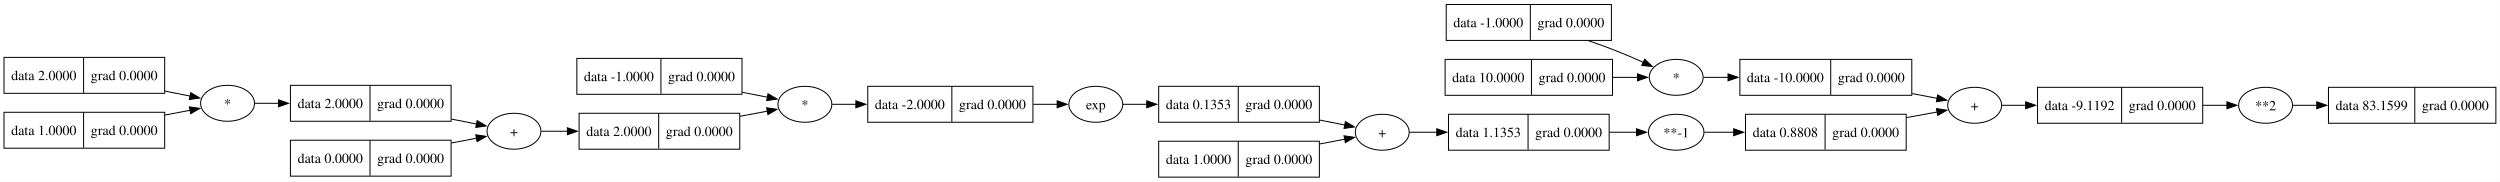
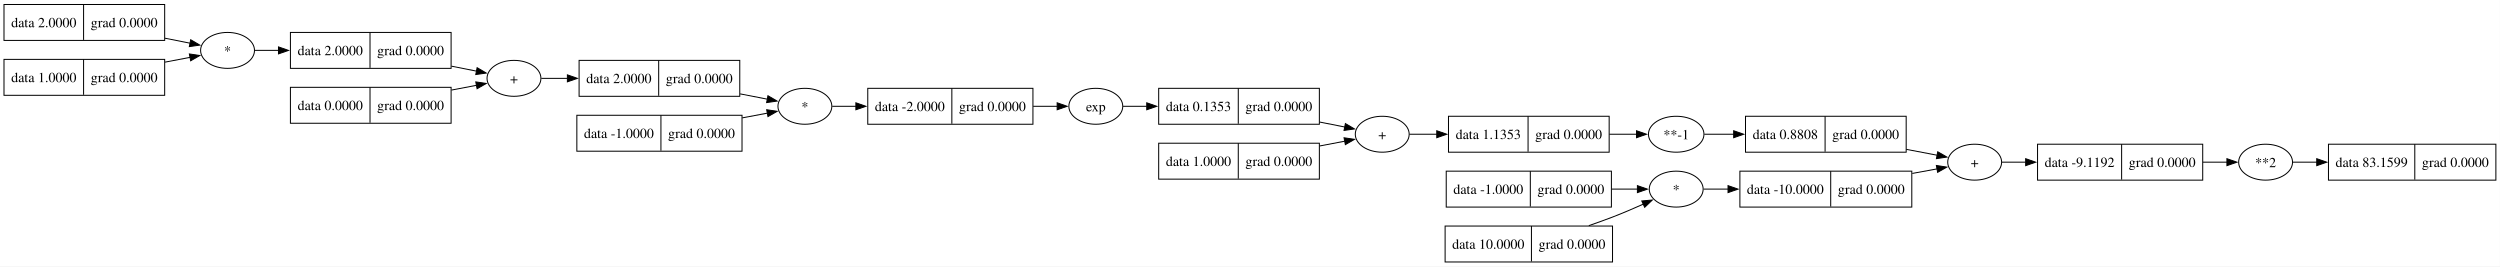
- <svg xmlns="http://www.w3.org/2000/svg" width="2505pt" height="182pt" viewBox="0.00 0.00 2505.00 182.00">
-   <g id="graph0" class="graph" transform="scale(1 1) rotate(0) translate(4 178)">
-     <polygon fill="white" stroke="none" points="-4,4 -4,-178 2500.87,-178 2500.87,4 -4,4" />
+ <svg xmlns="http://www.w3.org/2000/svg" width="2505pt" height="267pt" viewBox="0.00 0.00 2505.00 267.00">
+   <g id="graph0" class="graph" transform="scale(1 1) rotate(0) translate(4 263)">
+     <polygon fill="white" stroke="none" points="-4,4 -4,-263 2500.87,-263 2500.87,4 -4,4" />
    <g id="node1" class="node">
-       <polygon fill="none" stroke="black" points="2329.12,-54.5 2329.12,-90.5 2496.87,-90.5 2496.87,-54.5 2329.12,-54.5" />
-       <text xml:space="preserve" text-anchor="middle" x="2372.37" y="-67.7" font-family="Times,serif" font-size="14.00">data 83.1599</text>
-       <polyline fill="none" stroke="black" points="2415.62,-55 2415.62,-90.5" />
-       <text xml:space="preserve" text-anchor="middle" x="2456.24" y="-67.7" font-family="Times,serif" font-size="14.00">grad 0.0000</text>
+       <polygon fill="none" stroke="black" points="0,-222.5 0,-258.5 161,-258.5 161,-222.5 0,-222.5" />
+       <text xml:space="preserve" text-anchor="middle" x="39.88" y="-235.7" font-family="Times,serif" font-size="14.00">data 2.0000</text>
+       <polyline fill="none" stroke="black" points="79.75,-223 79.75,-258.5" />
+       <text xml:space="preserve" text-anchor="middle" x="120.38" y="-235.7" font-family="Times,serif" font-size="14.00">grad 0.0000</text>
+     </g>
+     <g id="node5" class="node">
+       <ellipse fill="none" stroke="black" cx="224" cy="-212.5" rx="27" ry="18" />
+       <text xml:space="preserve" text-anchor="middle" x="224" y="-207.45" font-family="Times,serif" font-size="14.00">*</text>
+     </g>
+     <g id="edge24" class="edge">
+       <path fill="none" stroke="black" d="M161.35,-224.7C170.09,-222.97 178.64,-221.28 186.46,-219.73" />
+       <polygon fill="black" stroke="black" points="187.08,-223.18 196.21,-217.8 185.72,-216.31 187.08,-223.18" />
    </g>
    <g id="node2" class="node">
-       <ellipse fill="none" stroke="black" cx="2266.12" cy="-72.5" rx="27" ry="18" />
-       <text xml:space="preserve" text-anchor="middle" x="2266.12" y="-67.45" font-family="Times,serif" font-size="14.00">**2</text>
+       <polygon fill="none" stroke="black" points="574,-111.5 574,-147.5 739.5,-147.5 739.5,-111.5 574,-111.5" />
+       <text xml:space="preserve" text-anchor="middle" x="616.12" y="-124.7" font-family="Times,serif" font-size="14.00">data -1.0000</text>
+       <polyline fill="none" stroke="black" points="658.25,-112 658.25,-147.5" />
+       <text xml:space="preserve" text-anchor="middle" x="698.88" y="-124.7" font-family="Times,serif" font-size="14.00">grad 0.0000</text>
+     </g>
+     <g id="node13" class="node">
+       <ellipse fill="none" stroke="black" cx="802.5" cy="-156.5" rx="27" ry="18" />
+       <text xml:space="preserve" text-anchor="middle" x="802.5" y="-151.45" font-family="Times,serif" font-size="14.00">*</text>
+     </g>
+     <g id="edge22" class="edge">
+       <path fill="none" stroke="black" d="M739.7,-144.89C748.5,-146.54 757.08,-148.16 764.92,-149.63" />
+       <polygon fill="black" stroke="black" points="764.22,-153.06 774.7,-151.47 765.51,-146.18 764.22,-153.06" />
+     </g>
+     <g id="node3" class="node">
+       <polygon fill="none" stroke="black" points="1445.12,-55.5 1445.12,-91.5 1610.62,-91.5 1610.62,-55.5 1445.12,-55.5" />
+       <text xml:space="preserve" text-anchor="middle" x="1487.25" y="-68.7" font-family="Times,serif" font-size="14.00">data -1.0000</text>
+       <polyline fill="none" stroke="black" points="1529.38,-56 1529.38,-91.5" />
+       <text xml:space="preserve" text-anchor="middle" x="1570" y="-68.7" font-family="Times,serif" font-size="14.00">grad 0.0000</text>
+     </g>
+     <g id="node22" class="node">
+       <ellipse fill="none" stroke="black" cx="1675.56" cy="-73.5" rx="27" ry="18" />
+       <text xml:space="preserve" text-anchor="middle" x="1675.56" y="-68.45" font-family="Times,serif" font-size="14.00">*</text>
+     </g>
+     <g id="edge17" class="edge">
+       <path fill="none" stroke="black" d="M1611.08,-73.5C1620,-73.5 1628.72,-73.5 1636.71,-73.5" />
+       <polygon fill="black" stroke="black" points="1636.68,-77 1646.68,-73.5 1636.68,-70 1636.68,-77" />
+     </g>
+     <g id="node4" class="node">
+       <polygon fill="none" stroke="black" points="287,-194.5 287,-230.5 448,-230.5 448,-194.5 287,-194.5" />
+       <text xml:space="preserve" text-anchor="middle" x="326.88" y="-207.7" font-family="Times,serif" font-size="14.00">data 2.0000</text>
+       <polyline fill="none" stroke="black" points="366.75,-195 366.75,-230.5" />
+       <text xml:space="preserve" text-anchor="middle" x="407.38" y="-207.7" font-family="Times,serif" font-size="14.00">grad 0.0000</text>
+     </g>
+     <g id="node15" class="node">
+       <ellipse fill="none" stroke="black" cx="511" cy="-184.5" rx="27" ry="18" />
+       <text xml:space="preserve" text-anchor="middle" x="511" y="-179.45" font-family="Times,serif" font-size="14.00">+</text>
+     </g>
+     <g id="edge21" class="edge">
+       <path fill="none" stroke="black" d="M448.35,-196.7C457.09,-194.97 465.64,-193.28 473.46,-191.73" />
+       <polygon fill="black" stroke="black" points="474.08,-195.18 483.21,-189.8 472.72,-188.31 474.08,-195.18" />
    </g>
    <g id="edge1" class="edge">
-       <path fill="none" stroke="black" d="M2293.35,-72.5C2300.58,-72.5 2308.85,-72.5 2317.6,-72.5" />
-       <polygon fill="black" stroke="black" points="2317.38,-76 2327.38,-72.5 2317.38,-69 2317.38,-76" />
-     </g>
-     <g id="node3" class="node">
-       <polygon fill="none" stroke="black" points="865.5,-55.5 865.5,-91.5 1031,-91.5 1031,-55.5 865.5,-55.5" />
-       <text xml:space="preserve" text-anchor="middle" x="907.62" y="-68.7" font-family="Times,serif" font-size="14.00">data -2.0000</text>
-       <polyline fill="none" stroke="black" points="949.75,-56 949.75,-91.5" />
-       <text xml:space="preserve" text-anchor="middle" x="990.38" y="-68.7" font-family="Times,serif" font-size="14.00">grad 0.0000</text>
+       <path fill="none" stroke="black" d="M251.28,-212.5C258.4,-212.5 266.52,-212.5 275.08,-212.5" />
+       <polygon fill="black" stroke="black" points="275.04,-216 285.04,-212.5 275.04,-209 275.04,-216" />
+     </g>
+     <g id="node6" class="node">
+       <polygon fill="none" stroke="black" points="2329.12,-82.5 2329.12,-118.5 2496.87,-118.5 2496.87,-82.5 2329.12,-82.5" />
+       <text xml:space="preserve" text-anchor="middle" x="2372.37" y="-95.7" font-family="Times,serif" font-size="14.00">data 83.1599</text>
+       <polyline fill="none" stroke="black" points="2415.62,-83 2415.62,-118.5" />
+       <text xml:space="preserve" text-anchor="middle" x="2456.24" y="-95.7" font-family="Times,serif" font-size="14.00">grad 0.0000</text>
+     </g>
+     <g id="node7" class="node">
+       <ellipse fill="none" stroke="black" cx="2266.12" cy="-100.5" rx="27" ry="18" />
+       <text xml:space="preserve" text-anchor="middle" x="2266.12" y="-95.45" font-family="Times,serif" font-size="14.00">**2</text>
+     </g>
+     <g id="edge2" class="edge">
+       <path fill="none" stroke="black" d="M2293.35,-100.5C2300.58,-100.5 2308.85,-100.5 2317.6,-100.5" />
+       <polygon fill="black" stroke="black" points="2317.38,-104 2327.38,-100.5 2317.38,-97 2317.38,-104" />
+     </g>
+     <g id="node8" class="node">
+       <polygon fill="none" stroke="black" points="2037.62,-82.5 2037.62,-118.5 2203.12,-118.5 2203.12,-82.5 2037.62,-82.5" />
+       <text xml:space="preserve" text-anchor="middle" x="2079.74" y="-95.7" font-family="Times,serif" font-size="14.00">data -9.1192</text>
+       <polyline fill="none" stroke="black" points="2121.87,-83 2121.87,-118.5" />
+       <text xml:space="preserve" text-anchor="middle" x="2162.49" y="-95.7" font-family="Times,serif" font-size="14.00">grad 0.0000</text>
+     </g>
+     <g id="edge10" class="edge">
+       <path fill="none" stroke="black" d="M2203.32,-100.5C2211.76,-100.5 2220.01,-100.5 2227.6,-100.5" />
+       <polygon fill="black" stroke="black" points="2227.38,-104 2237.38,-100.5 2227.38,-97 2227.38,-104" />
+     </g>
+     <g id="node9" class="node">
+       <ellipse fill="none" stroke="black" cx="1974.62" cy="-100.5" rx="27" ry="18" />
+       <text xml:space="preserve" text-anchor="middle" x="1974.62" y="-95.45" font-family="Times,serif" font-size="14.00">+</text>
+     </g>
+     <g id="edge3" class="edge">
+       <path fill="none" stroke="black" d="M2001.98,-100.5C2009.08,-100.5 2017.19,-100.5 2025.75,-100.5" />
+       <polygon fill="black" stroke="black" points="2025.71,-104 2035.71,-100.5 2025.71,-97 2025.71,-104" />
+     </g>
+     <g id="node10" class="node">
+       <polygon fill="none" stroke="black" points="1447.38,-110.5 1447.38,-146.5 1608.38,-146.5 1608.38,-110.5 1447.38,-110.5" />
+       <text xml:space="preserve" text-anchor="middle" x="1487.25" y="-123.7" font-family="Times,serif" font-size="14.00">data 1.1353</text>
+       <polyline fill="none" stroke="black" points="1527.12,-111 1527.12,-146.5" />
+       <text xml:space="preserve" text-anchor="middle" x="1567.75" y="-123.7" font-family="Times,serif" font-size="14.00">grad 0.0000</text>
+     </g>
+     <g id="node25" class="node">
+       <ellipse fill="none" stroke="black" cx="1675.56" cy="-128.5" rx="27.81" ry="18" />
+       <text xml:space="preserve" text-anchor="middle" x="1675.56" y="-123.45" font-family="Times,serif" font-size="14.00">**-1</text>
+     </g>
+     <g id="edge20" class="edge">
+       <path fill="none" stroke="black" d="M1608.54,-128.5C1618.02,-128.5 1627.34,-128.5 1635.86,-128.5" />
+       <polygon fill="black" stroke="black" points="1635.79,-132 1645.79,-128.5 1635.79,-125 1635.79,-132" />
+     </g>
+     <g id="node11" class="node">
+       <ellipse fill="none" stroke="black" cx="1381" cy="-128.5" rx="27" ry="18" />
+       <text xml:space="preserve" text-anchor="middle" x="1381" y="-123.45" font-family="Times,serif" font-size="14.00">+</text>
+     </g>
+     <g id="edge4" class="edge">
+       <path fill="none" stroke="black" d="M1408.24,-128.5C1416.35,-128.5 1425.8,-128.5 1435.75,-128.5" />
+       <polygon fill="black" stroke="black" points="1435.64,-132 1445.64,-128.5 1435.64,-125 1435.64,-132" />
+     </g>
+     <g id="node12" class="node">
+       <polygon fill="none" stroke="black" points="865.5,-138.5 865.5,-174.5 1031,-174.5 1031,-138.5 865.5,-138.5" />
+       <text xml:space="preserve" text-anchor="middle" x="907.62" y="-151.7" font-family="Times,serif" font-size="14.00">data -2.0000</text>
+       <polyline fill="none" stroke="black" points="949.75,-139 949.75,-174.5" />
+       <text xml:space="preserve" text-anchor="middle" x="990.38" y="-151.7" font-family="Times,serif" font-size="14.00">grad 0.0000</text>
+     </g>
+     <g id="node20" class="node">
+       <ellipse fill="none" stroke="black" cx="1094" cy="-156.5" rx="27" ry="18" />
+       <text xml:space="preserve" text-anchor="middle" x="1094" y="-151.45" font-family="Times,serif" font-size="14.00">exp</text>
+     </g>
+     <g id="edge18" class="edge">
+       <path fill="none" stroke="black" d="M1031.2,-156.5C1039.64,-156.5 1047.9,-156.5 1055.48,-156.5" />
+       <polygon fill="black" stroke="black" points="1055.27,-160 1065.27,-156.5 1055.27,-153 1055.27,-160" />
+     </g>
+     <g id="edge5" class="edge">
+       <path fill="none" stroke="black" d="M829.87,-156.5C836.97,-156.5 845.07,-156.5 853.64,-156.5" />
+       <polygon fill="black" stroke="black" points="853.59,-160 863.59,-156.5 853.59,-153 853.59,-160" />
+     </g>
+     <g id="node14" class="node">
+       <polygon fill="none" stroke="black" points="576.25,-166.5 576.25,-202.5 737.25,-202.5 737.25,-166.5 576.25,-166.5" />
+       <text xml:space="preserve" text-anchor="middle" x="616.12" y="-179.7" font-family="Times,serif" font-size="14.00">data 2.0000</text>
+       <polyline fill="none" stroke="black" points="656,-167 656,-202.5" />
+       <text xml:space="preserve" text-anchor="middle" x="696.62" y="-179.7" font-family="Times,serif" font-size="14.00">grad 0.0000</text>
+     </g>
+     <g id="edge15" class="edge">
+       <path fill="none" stroke="black" d="M737.61,-168.94C747.1,-167.1 756.4,-165.28 764.84,-163.64" />
+       <polygon fill="black" stroke="black" points="765.49,-167.08 774.64,-161.73 764.16,-160.21 765.49,-167.08" />
+     </g>
+     <g id="edge6" class="edge">
+       <path fill="none" stroke="black" d="M538.37,-184.5C546.17,-184.5 555.2,-184.5 564.7,-184.5" />
+       <polygon fill="black" stroke="black" points="564.52,-188 574.52,-184.5 564.52,-181 564.52,-188" />
+     </g>
+     <g id="node16" class="node">
+       <polygon fill="none" stroke="black" points="287,-139.5 287,-175.5 448,-175.5 448,-139.5 287,-139.5" />
+       <text xml:space="preserve" text-anchor="middle" x="326.88" y="-152.7" font-family="Times,serif" font-size="14.00">data 0.0000</text>
+       <polyline fill="none" stroke="black" points="366.75,-140 366.75,-175.5" />
+       <text xml:space="preserve" text-anchor="middle" x="407.38" y="-152.7" font-family="Times,serif" font-size="14.00">grad 0.0000</text>
+     </g>
+     <g id="edge19" class="edge">
+       <path fill="none" stroke="black" d="M448.35,-172.74C457.09,-174.4 465.64,-176.04 473.46,-177.53" />
+       <polygon fill="black" stroke="black" points="472.73,-180.95 483.21,-179.39 474.04,-174.08 472.73,-180.95" />
+     </g>
+     <g id="node17" class="node">
+       <polygon fill="none" stroke="black" points="0,-167.5 0,-203.5 161,-203.5 161,-167.5 0,-167.5" />
+       <text xml:space="preserve" text-anchor="middle" x="39.88" y="-180.7" font-family="Times,serif" font-size="14.00">data 1.0000</text>
+       <polyline fill="none" stroke="black" points="79.75,-168 79.75,-203.5" />
+       <text xml:space="preserve" text-anchor="middle" x="120.38" y="-180.7" font-family="Times,serif" font-size="14.00">grad 0.0000</text>
+     </g>
+     <g id="edge14" class="edge">
+       <path fill="none" stroke="black" d="M161.35,-200.74C170.09,-202.4 178.64,-204.04 186.46,-205.53" />
+       <polygon fill="black" stroke="black" points="185.73,-208.95 196.21,-207.39 187.04,-202.08 185.73,-208.95" />
    </g>
    <g id="node18" class="node">
-       <ellipse fill="none" stroke="black" cx="1094" cy="-73.5" rx="27" ry="18" />
-       <text xml:space="preserve" text-anchor="middle" x="1094" y="-68.45" font-family="Times,serif" font-size="14.00">exp</text>
-     </g>
-     <g id="edge20" class="edge">
-       <path fill="none" stroke="black" d="M1031.2,-73.5C1039.64,-73.5 1047.9,-73.5 1055.48,-73.5" />
-       <polygon fill="black" stroke="black" points="1055.27,-77 1065.27,-73.5 1055.27,-70 1055.27,-77" />
-     </g>
-     <g id="node4" class="node">
-       <ellipse fill="none" stroke="black" cx="802.5" cy="-73.5" rx="27" ry="18" />
-       <text xml:space="preserve" text-anchor="middle" x="802.5" y="-68.45" font-family="Times,serif" font-size="14.00">*</text>
-     </g>
-     <g id="edge2" class="edge">
-       <path fill="none" stroke="black" d="M829.87,-73.5C836.97,-73.5 845.07,-73.5 853.64,-73.5" />
-       <polygon fill="black" stroke="black" points="853.59,-77 863.59,-73.5 853.59,-70 853.59,-77" />
-     </g>
-     <g id="node5" class="node">
-       <polygon fill="none" stroke="black" points="2037.62,-54.5 2037.62,-90.5 2203.12,-90.5 2203.12,-54.5 2037.62,-54.5" />
-       <text xml:space="preserve" text-anchor="middle" x="2079.74" y="-67.7" font-family="Times,serif" font-size="14.00">data -9.1192</text>
-       <polyline fill="none" stroke="black" points="2121.87,-55 2121.87,-90.5" />
-       <text xml:space="preserve" text-anchor="middle" x="2162.49" y="-67.7" font-family="Times,serif" font-size="14.00">grad 0.0000</text>
-     </g>
-     <g id="edge19" class="edge">
-       <path fill="none" stroke="black" d="M2203.32,-72.5C2211.76,-72.5 2220.01,-72.5 2227.6,-72.5" />
-       <polygon fill="black" stroke="black" points="2227.38,-76 2237.38,-72.5 2227.38,-69 2227.38,-76" />
-     </g>
-     <g id="node6" class="node">
-       <ellipse fill="none" stroke="black" cx="1974.62" cy="-72.5" rx="27" ry="18" />
-       <text xml:space="preserve" text-anchor="middle" x="1974.62" y="-67.45" font-family="Times,serif" font-size="14.00">+</text>
-     </g>
-     <g id="edge3" class="edge">
-       <path fill="none" stroke="black" d="M2001.98,-72.5C2009.08,-72.5 2017.19,-72.5 2025.75,-72.5" />
-       <polygon fill="black" stroke="black" points="2025.71,-76 2035.71,-72.5 2025.71,-69 2025.71,-76" />
-     </g>
-     <g id="node7" class="node">
-       <polygon fill="none" stroke="black" points="1739.37,-82.5 1739.37,-118.5 1911.62,-118.5 1911.62,-82.5 1739.37,-82.5" />
-       <text xml:space="preserve" text-anchor="middle" x="1784.87" y="-95.7" font-family="Times,serif" font-size="14.00">data -10.0000</text>
-       <polyline fill="none" stroke="black" points="1830.37,-83 1830.37,-118.5" />
-       <text xml:space="preserve" text-anchor="middle" x="1870.99" y="-95.7" font-family="Times,serif" font-size="14.00">grad 0.0000</text>
-     </g>
-     <g id="edge22" class="edge">
-       <path fill="none" stroke="black" d="M1912.07,-84.21C1920.81,-82.55 1929.31,-80.93 1937.06,-79.46" />
-       <polygon fill="black" stroke="black" points="1937.54,-82.93 1946.71,-77.62 1936.23,-76.05 1937.54,-82.93" />
-     </g>
-     <g id="node8" class="node">
-       <ellipse fill="none" stroke="black" cx="1675.56" cy="-100.5" rx="27" ry="18" />
-       <text xml:space="preserve" text-anchor="middle" x="1675.56" y="-95.45" font-family="Times,serif" font-size="14.00">*</text>
-     </g>
-     <g id="edge4" class="edge">
-       <path fill="none" stroke="black" d="M1703.01,-100.5C1710.31,-100.5 1718.69,-100.5 1727.55,-100.5" />
-       <polygon fill="black" stroke="black" points="1727.49,-104 1737.49,-100.5 1727.49,-97 1727.49,-104" />
-     </g>
-     <g id="node9" class="node">
-       <polygon fill="none" stroke="black" points="1447.38,-27.5 1447.38,-63.5 1608.38,-63.5 1608.38,-27.5 1447.38,-27.5" />
-       <text xml:space="preserve" text-anchor="middle" x="1487.25" y="-40.7" font-family="Times,serif" font-size="14.00">data 1.1353</text>
-       <polyline fill="none" stroke="black" points="1527.12,-28 1527.12,-63.5" />
-       <text xml:space="preserve" text-anchor="middle" x="1567.75" y="-40.7" font-family="Times,serif" font-size="14.00">grad 0.0000</text>
-     </g>
-     <g id="node22" class="node">
-       <ellipse fill="none" stroke="black" cx="1675.56" cy="-45.5" rx="27.81" ry="18" />
-       <text xml:space="preserve" text-anchor="middle" x="1675.56" y="-40.45" font-family="Times,serif" font-size="14.00">**-1</text>
-     </g>
-     <g id="edge10" class="edge">
-       <path fill="none" stroke="black" d="M1608.54,-45.5C1618.02,-45.5 1627.34,-45.5 1635.86,-45.5" />
-       <polygon fill="black" stroke="black" points="1635.79,-49 1645.79,-45.5 1635.79,-42 1635.79,-49" />
-     </g>
-     <g id="node10" class="node">
-       <ellipse fill="none" stroke="black" cx="1381" cy="-45.5" rx="27" ry="18" />
-       <text xml:space="preserve" text-anchor="middle" x="1381" y="-40.45" font-family="Times,serif" font-size="14.00">+</text>
-     </g>
-     <g id="edge5" class="edge">
-       <path fill="none" stroke="black" d="M1408.24,-45.5C1416.35,-45.5 1425.8,-45.5 1435.75,-45.5" />
-       <polygon fill="black" stroke="black" points="1435.64,-49 1445.64,-45.5 1435.64,-42 1435.64,-49" />
-     </g>
-     <g id="node11" class="node">
-       <polygon fill="none" stroke="black" points="0,-84.5 0,-120.5 161,-120.5 161,-84.5 0,-84.5" />
-       <text xml:space="preserve" text-anchor="middle" x="39.88" y="-97.7" font-family="Times,serif" font-size="14.00">data 2.0000</text>
-       <polyline fill="none" stroke="black" points="79.75,-85 79.75,-120.5" />
-       <text xml:space="preserve" text-anchor="middle" x="120.38" y="-97.7" font-family="Times,serif" font-size="14.00">grad 0.0000</text>
-     </g>
-     <g id="node14" class="node">
-       <ellipse fill="none" stroke="black" cx="224" cy="-74.5" rx="27" ry="18" />
-       <text xml:space="preserve" text-anchor="middle" x="224" y="-69.45" font-family="Times,serif" font-size="14.00">*</text>
-     </g>
-     <g id="edge21" class="edge">
-       <path fill="none" stroke="black" d="M161.35,-86.7C170.09,-84.97 178.64,-83.28 186.46,-81.73" />
-       <polygon fill="black" stroke="black" points="187.08,-85.18 196.21,-79.8 185.72,-78.31 187.08,-85.18" />
-     </g>
-     <g id="node12" class="node">
-       <polygon fill="none" stroke="black" points="1445.12,-137.5 1445.12,-173.5 1610.62,-173.5 1610.62,-137.5 1445.12,-137.5" />
-       <text xml:space="preserve" text-anchor="middle" x="1487.25" y="-150.7" font-family="Times,serif" font-size="14.00">data -1.0000</text>
-       <polyline fill="none" stroke="black" points="1529.38,-138 1529.38,-173.5" />
-       <text xml:space="preserve" text-anchor="middle" x="1570" y="-150.7" font-family="Times,serif" font-size="14.00">grad 0.0000</text>
-     </g>
-     <g id="edge18" class="edge">
-       <path fill="none" stroke="black" d="M1588,-137.08C1596.03,-134.33 1604.12,-131.43 1611.75,-128.5 1621.98,-124.57 1632.95,-119.85 1642.81,-115.43" />
-       <polygon fill="black" stroke="black" points="1643.97,-118.74 1651.62,-111.41 1641.06,-112.38 1643.97,-118.74" />
-     </g>
-     <g id="node13" class="node">
-       <polygon fill="none" stroke="black" points="287,-56.5 287,-92.5 448,-92.5 448,-56.5 287,-56.5" />
-       <text xml:space="preserve" text-anchor="middle" x="326.88" y="-69.7" font-family="Times,serif" font-size="14.00">data 2.0000</text>
-       <polyline fill="none" stroke="black" points="366.75,-57 366.75,-92.5" />
-       <text xml:space="preserve" text-anchor="middle" x="407.38" y="-69.7" font-family="Times,serif" font-size="14.00">grad 0.0000</text>
-     </g>
-     <g id="node25" class="node">
-       <ellipse fill="none" stroke="black" cx="511" cy="-46.5" rx="27" ry="18" />
-       <text xml:space="preserve" text-anchor="middle" x="511" y="-41.45" font-family="Times,serif" font-size="14.00">+</text>
+       <polygon fill="none" stroke="black" points="1157,-83.5 1157,-119.5 1318,-119.5 1318,-83.5 1157,-83.5" />
+       <text xml:space="preserve" text-anchor="middle" x="1196.88" y="-96.7" font-family="Times,serif" font-size="14.00">data 1.0000</text>
+       <polyline fill="none" stroke="black" points="1236.75,-84 1236.75,-119.5" />
+       <text xml:space="preserve" text-anchor="middle" x="1277.38" y="-96.7" font-family="Times,serif" font-size="14.00">grad 0.0000</text>
+     </g>
+     <g id="edge23" class="edge">
+       <path fill="none" stroke="black" d="M1318.35,-116.74C1327.09,-118.4 1335.64,-120.04 1343.46,-121.53" />
+       <polygon fill="black" stroke="black" points="1342.73,-124.95 1353.21,-123.39 1344.04,-118.08 1342.73,-124.95" />
+     </g>
+     <g id="node19" class="node">
+       <polygon fill="none" stroke="black" points="1157,-138.5 1157,-174.5 1318,-174.5 1318,-138.5 1157,-138.5" />
+       <text xml:space="preserve" text-anchor="middle" x="1196.88" y="-151.7" font-family="Times,serif" font-size="14.00">data 0.1353</text>
+       <polyline fill="none" stroke="black" points="1236.75,-139 1236.75,-174.5" />
+       <text xml:space="preserve" text-anchor="middle" x="1277.38" y="-151.7" font-family="Times,serif" font-size="14.00">grad 0.0000</text>
+     </g>
+     <g id="edge11" class="edge">
+       <path fill="none" stroke="black" d="M1318.35,-140.7C1327.09,-138.97 1335.64,-137.28 1343.46,-135.73" />
+       <polygon fill="black" stroke="black" points="1344.08,-139.18 1353.21,-133.8 1342.72,-132.31 1344.08,-139.18" />
+     </g>
+     <g id="edge7" class="edge">
+       <path fill="none" stroke="black" d="M1121.28,-156.5C1128.4,-156.5 1136.52,-156.5 1145.08,-156.5" />
+       <polygon fill="black" stroke="black" points="1145.04,-160 1155.04,-156.5 1145.04,-153 1145.04,-160" />
+     </g>
+     <g id="node21" class="node">
+       <polygon fill="none" stroke="black" points="1739.37,-55.5 1739.37,-91.5 1911.62,-91.5 1911.62,-55.5 1739.37,-55.5" />
+       <text xml:space="preserve" text-anchor="middle" x="1784.87" y="-68.7" font-family="Times,serif" font-size="14.00">data -10.0000</text>
+       <polyline fill="none" stroke="black" points="1830.37,-56 1830.37,-91.5" />
+       <text xml:space="preserve" text-anchor="middle" x="1870.99" y="-68.7" font-family="Times,serif" font-size="14.00">grad 0.0000</text>
+     </g>
+     <g id="edge13" class="edge">
+       <path fill="none" stroke="black" d="M1912.07,-89.21C1920.81,-90.81 1929.31,-92.37 1937.06,-93.79" />
+       <polygon fill="black" stroke="black" points="1936.24,-97.2 1946.71,-95.56 1937.51,-90.31 1936.24,-97.2" />
+     </g>
+     <g id="edge8" class="edge">
+       <path fill="none" stroke="black" d="M1703.01,-73.5C1710.31,-73.5 1718.69,-73.5 1727.55,-73.5" />
+       <polygon fill="black" stroke="black" points="1727.49,-77 1737.49,-73.5 1727.49,-70 1727.49,-77" />
+     </g>
+     <g id="node23" class="node">
+       <polygon fill="none" stroke="black" points="1444,-0.5 1444,-36.5 1611.75,-36.5 1611.75,-0.5 1444,-0.5" />
+       <text xml:space="preserve" text-anchor="middle" x="1487.25" y="-13.7" font-family="Times,serif" font-size="14.00">data 10.0000</text>
+       <polyline fill="none" stroke="black" points="1530.5,-1 1530.5,-36.5" />
+       <text xml:space="preserve" text-anchor="middle" x="1571.12" y="-13.7" font-family="Times,serif" font-size="14.00">grad 0.0000</text>
    </g>
    <g id="edge16" class="edge">
-       <path fill="none" stroke="black" d="M448.35,-58.7C457.09,-56.97 465.64,-55.28 473.46,-53.73" />
-       <polygon fill="black" stroke="black" points="474.08,-57.18 483.21,-51.8 472.72,-50.31 474.08,-57.18" />
-     </g>
-     <g id="edge6" class="edge">
-       <path fill="none" stroke="black" d="M251.28,-74.5C258.4,-74.5 266.52,-74.5 275.08,-74.5" />
-       <polygon fill="black" stroke="black" points="275.04,-78 285.04,-74.5 275.04,-71 275.04,-78" />
-     </g>
-     <g id="node15" class="node">
-       <polygon fill="none" stroke="black" points="574,-83.5 574,-119.5 739.5,-119.5 739.5,-83.5 574,-83.5" />
-       <text xml:space="preserve" text-anchor="middle" x="616.12" y="-96.7" font-family="Times,serif" font-size="14.00">data -1.0000</text>
-       <polyline fill="none" stroke="black" points="658.25,-84 658.25,-119.5" />
-       <text xml:space="preserve" text-anchor="middle" x="698.88" y="-96.7" font-family="Times,serif" font-size="14.00">grad 0.0000</text>
-     </g>
-     <g id="edge15" class="edge">
-       <path fill="none" stroke="black" d="M739.7,-85.54C748.5,-83.82 757.08,-82.15 764.92,-80.62" />
-       <polygon fill="black" stroke="black" points="765.55,-84.07 774.7,-78.72 764.21,-77.2 765.55,-84.07" />
-     </g>
-     <g id="node16" class="node">
-       <polygon fill="none" stroke="black" points="1444,-82.5 1444,-118.5 1611.75,-118.5 1611.75,-82.5 1444,-82.5" />
-       <text xml:space="preserve" text-anchor="middle" x="1487.25" y="-95.7" font-family="Times,serif" font-size="14.00">data 10.0000</text>
-       <polyline fill="none" stroke="black" points="1530.5,-83 1530.5,-118.5" />
-       <text xml:space="preserve" text-anchor="middle" x="1571.12" y="-95.7" font-family="Times,serif" font-size="14.00">grad 0.0000</text>
-     </g>
-     <g id="edge23" class="edge">
-       <path fill="none" stroke="black" d="M1611.93,-100.5C1620.67,-100.5 1629.21,-100.5 1637.04,-100.5" />
-       <polygon fill="black" stroke="black" points="1636.78,-104 1646.78,-100.5 1636.78,-97 1636.78,-104" />
-     </g>
-     <g id="node17" class="node">
-       <polygon fill="none" stroke="black" points="1157,-55.5 1157,-91.5 1318,-91.5 1318,-55.5 1157,-55.5" />
-       <text xml:space="preserve" text-anchor="middle" x="1196.88" y="-68.7" font-family="Times,serif" font-size="14.00">data 0.1353</text>
-       <polyline fill="none" stroke="black" points="1236.75,-56 1236.75,-91.5" />
-       <text xml:space="preserve" text-anchor="middle" x="1277.38" y="-68.7" font-family="Times,serif" font-size="14.00">grad 0.0000</text>
-     </g>
-     <g id="edge14" class="edge">
-       <path fill="none" stroke="black" d="M1318.35,-57.7C1327.09,-55.97 1335.64,-54.28 1343.46,-52.73" />
-       <polygon fill="black" stroke="black" points="1344.08,-56.18 1353.21,-50.8 1342.72,-49.31 1344.08,-56.18" />
-     </g>
-     <g id="edge7" class="edge">
-       <path fill="none" stroke="black" d="M1121.28,-73.5C1128.4,-73.5 1136.52,-73.5 1145.08,-73.5" />
-       <polygon fill="black" stroke="black" points="1145.04,-77 1155.04,-73.5 1145.04,-70 1145.04,-77" />
-     </g>
-     <g id="node19" class="node">
-       <polygon fill="none" stroke="black" points="1157,-0.5 1157,-36.5 1318,-36.5 1318,-0.5 1157,-0.5" />
-       <text xml:space="preserve" text-anchor="middle" x="1196.88" y="-13.7" font-family="Times,serif" font-size="14.00">data 1.0000</text>
-       <polyline fill="none" stroke="black" points="1236.75,-1 1236.75,-36.5" />
-       <text xml:space="preserve" text-anchor="middle" x="1277.38" y="-13.7" font-family="Times,serif" font-size="14.00">grad 0.0000</text>
-     </g>
-     <g id="edge17" class="edge">
-       <path fill="none" stroke="black" d="M1318.35,-33.74C1327.09,-35.4 1335.64,-37.04 1343.46,-38.53" />
-       <polygon fill="black" stroke="black" points="1342.73,-41.95 1353.21,-40.39 1344.04,-35.08 1342.73,-41.95" />
-     </g>
-     <g id="node20" class="node">
-       <polygon fill="none" stroke="black" points="287,-1.5 287,-37.5 448,-37.5 448,-1.5 287,-1.5" />
-       <text xml:space="preserve" text-anchor="middle" x="326.88" y="-14.7" font-family="Times,serif" font-size="14.00">data 0.0000</text>
-       <polyline fill="none" stroke="black" points="366.75,-2 366.75,-37.5" />
-       <text xml:space="preserve" text-anchor="middle" x="407.38" y="-14.7" font-family="Times,serif" font-size="14.00">grad 0.0000</text>
-     </g>
-     <g id="edge24" class="edge">
-       <path fill="none" stroke="black" d="M448.35,-34.74C457.09,-36.4 465.64,-38.04 473.46,-39.53" />
-       <polygon fill="black" stroke="black" points="472.73,-42.95 483.21,-41.39 474.04,-36.08 472.73,-42.95" />
-     </g>
-     <g id="node21" class="node">
-       <polygon fill="none" stroke="black" points="1744.99,-27.5 1744.99,-63.5 1905.99,-63.5 1905.99,-27.5 1744.99,-27.5" />
-       <text xml:space="preserve" text-anchor="middle" x="1784.87" y="-40.7" font-family="Times,serif" font-size="14.00">data 0.8808</text>
-       <polyline fill="none" stroke="black" points="1824.74,-28 1824.74,-63.5" />
-       <text xml:space="preserve" text-anchor="middle" x="1865.37" y="-40.7" font-family="Times,serif" font-size="14.00">grad 0.0000</text>
-     </g>
-     <g id="edge13" class="edge">
-       <path fill="none" stroke="black" d="M1906.08,-60.11C1916.96,-62.1 1927.66,-64.07 1937.23,-65.82" />
-       <polygon fill="black" stroke="black" points="1936.31,-69.21 1946.78,-67.57 1937.57,-62.33 1936.31,-69.21" />
-     </g>
-     <g id="edge8" class="edge">
-       <path fill="none" stroke="black" d="M1703.69,-45.5C1712.42,-45.5 1722.63,-45.5 1733.34,-45.5" />
-       <polygon fill="black" stroke="black" points="1733.14,-49 1743.14,-45.5 1733.14,-42 1733.14,-49" />
-     </g>
-     <g id="node23" class="node">
-       <polygon fill="none" stroke="black" points="0,-29.5 0,-65.5 161,-65.5 161,-29.5 0,-29.5" />
-       <text xml:space="preserve" text-anchor="middle" x="39.88" y="-42.7" font-family="Times,serif" font-size="14.00">data 1.0000</text>
-       <polyline fill="none" stroke="black" points="79.75,-30 79.75,-65.5" />
-       <text xml:space="preserve" text-anchor="middle" x="120.38" y="-42.7" font-family="Times,serif" font-size="14.00">grad 0.0000</text>
+       <path fill="none" stroke="black" d="M1588,-36.92C1596.03,-39.67 1604.12,-42.57 1611.75,-45.5 1621.98,-49.43 1632.95,-54.15 1642.81,-58.57" />
+       <polygon fill="black" stroke="black" points="1641.06,-61.62 1651.62,-62.59 1643.97,-55.26 1641.06,-61.62" />
+     </g>
+     <g id="node24" class="node">
+       <polygon fill="none" stroke="black" points="1744.99,-110.5 1744.99,-146.5 1905.99,-146.5 1905.99,-110.5 1744.99,-110.5" />
+       <text xml:space="preserve" text-anchor="middle" x="1784.87" y="-123.7" font-family="Times,serif" font-size="14.00">data 0.8808</text>
+       <polyline fill="none" stroke="black" points="1824.74,-111 1824.74,-146.5" />
+       <text xml:space="preserve" text-anchor="middle" x="1865.37" y="-123.7" font-family="Times,serif" font-size="14.00">grad 0.0000</text>
    </g>
    <g id="edge12" class="edge">
-       <path fill="none" stroke="black" d="M161.35,-62.74C170.09,-64.4 178.64,-66.04 186.46,-67.53" />
-       <polygon fill="black" stroke="black" points="185.73,-70.95 196.21,-69.39 187.04,-64.08 185.73,-70.95" />
-     </g>
-     <g id="node24" class="node">
-       <polygon fill="none" stroke="black" points="576.25,-28.5 576.25,-64.5 737.25,-64.5 737.25,-28.5 576.25,-28.5" />
-       <text xml:space="preserve" text-anchor="middle" x="616.12" y="-41.7" font-family="Times,serif" font-size="14.00">data 2.0000</text>
-       <polyline fill="none" stroke="black" points="656,-29 656,-64.5" />
-       <text xml:space="preserve" text-anchor="middle" x="696.62" y="-41.7" font-family="Times,serif" font-size="14.00">grad 0.0000</text>
-     </g>
-     <g id="edge11" class="edge">
-       <path fill="none" stroke="black" d="M737.61,-61.5C747.1,-63.28 756.4,-65.03 764.84,-66.61" />
-       <polygon fill="black" stroke="black" points="764.16,-70.05 774.64,-68.45 765.46,-63.17 764.16,-70.05" />
+       <path fill="none" stroke="black" d="M1906.08,-113.35C1916.96,-111.28 1927.66,-109.25 1937.23,-107.43" />
+       <polygon fill="black" stroke="black" points="1937.61,-110.92 1946.78,-105.61 1936.3,-104.04 1937.61,-110.92" />
    </g>
    <g id="edge9" class="edge">
-       <path fill="none" stroke="black" d="M538.37,-46.5C546.17,-46.5 555.2,-46.5 564.7,-46.5" />
-       <polygon fill="black" stroke="black" points="564.52,-50 574.52,-46.5 564.52,-43 564.52,-50" />
+       <path fill="none" stroke="black" d="M1703.69,-128.5C1712.42,-128.5 1722.63,-128.5 1733.34,-128.5" />
+       <polygon fill="black" stroke="black" points="1733.14,-132 1743.14,-128.5 1733.14,-125 1733.14,-132" />
    </g>
  </g>
</svg>
